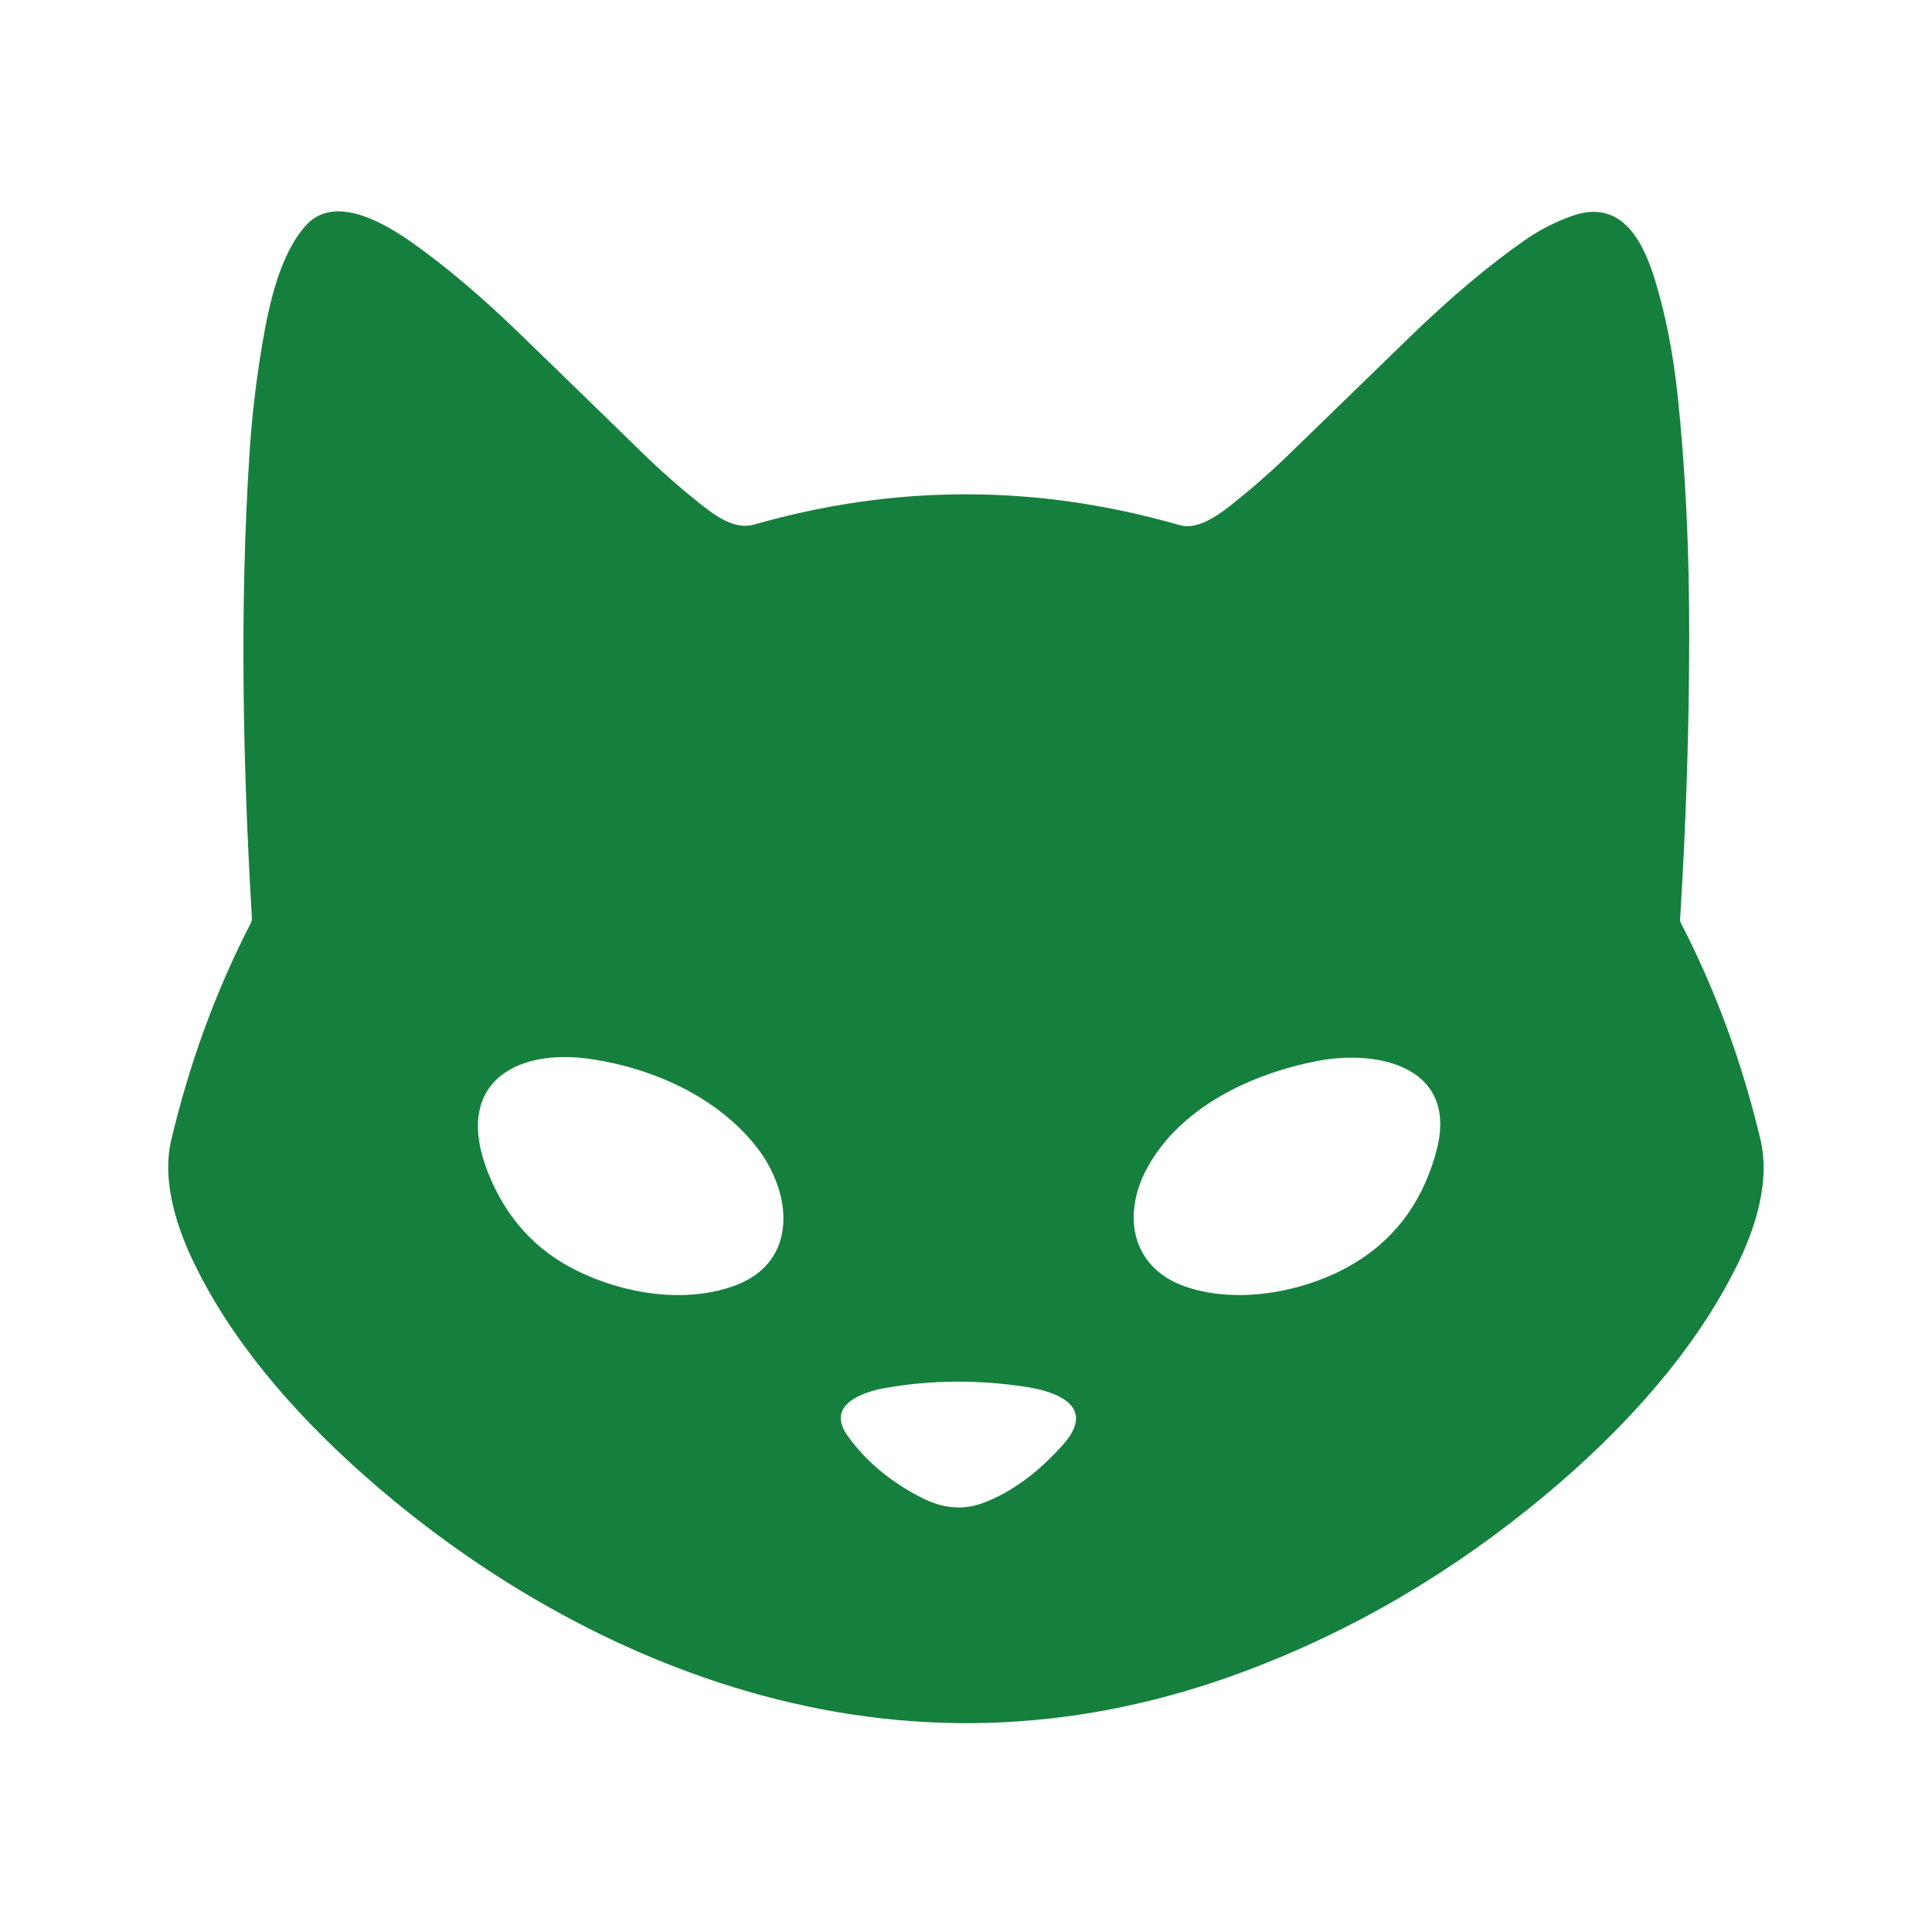
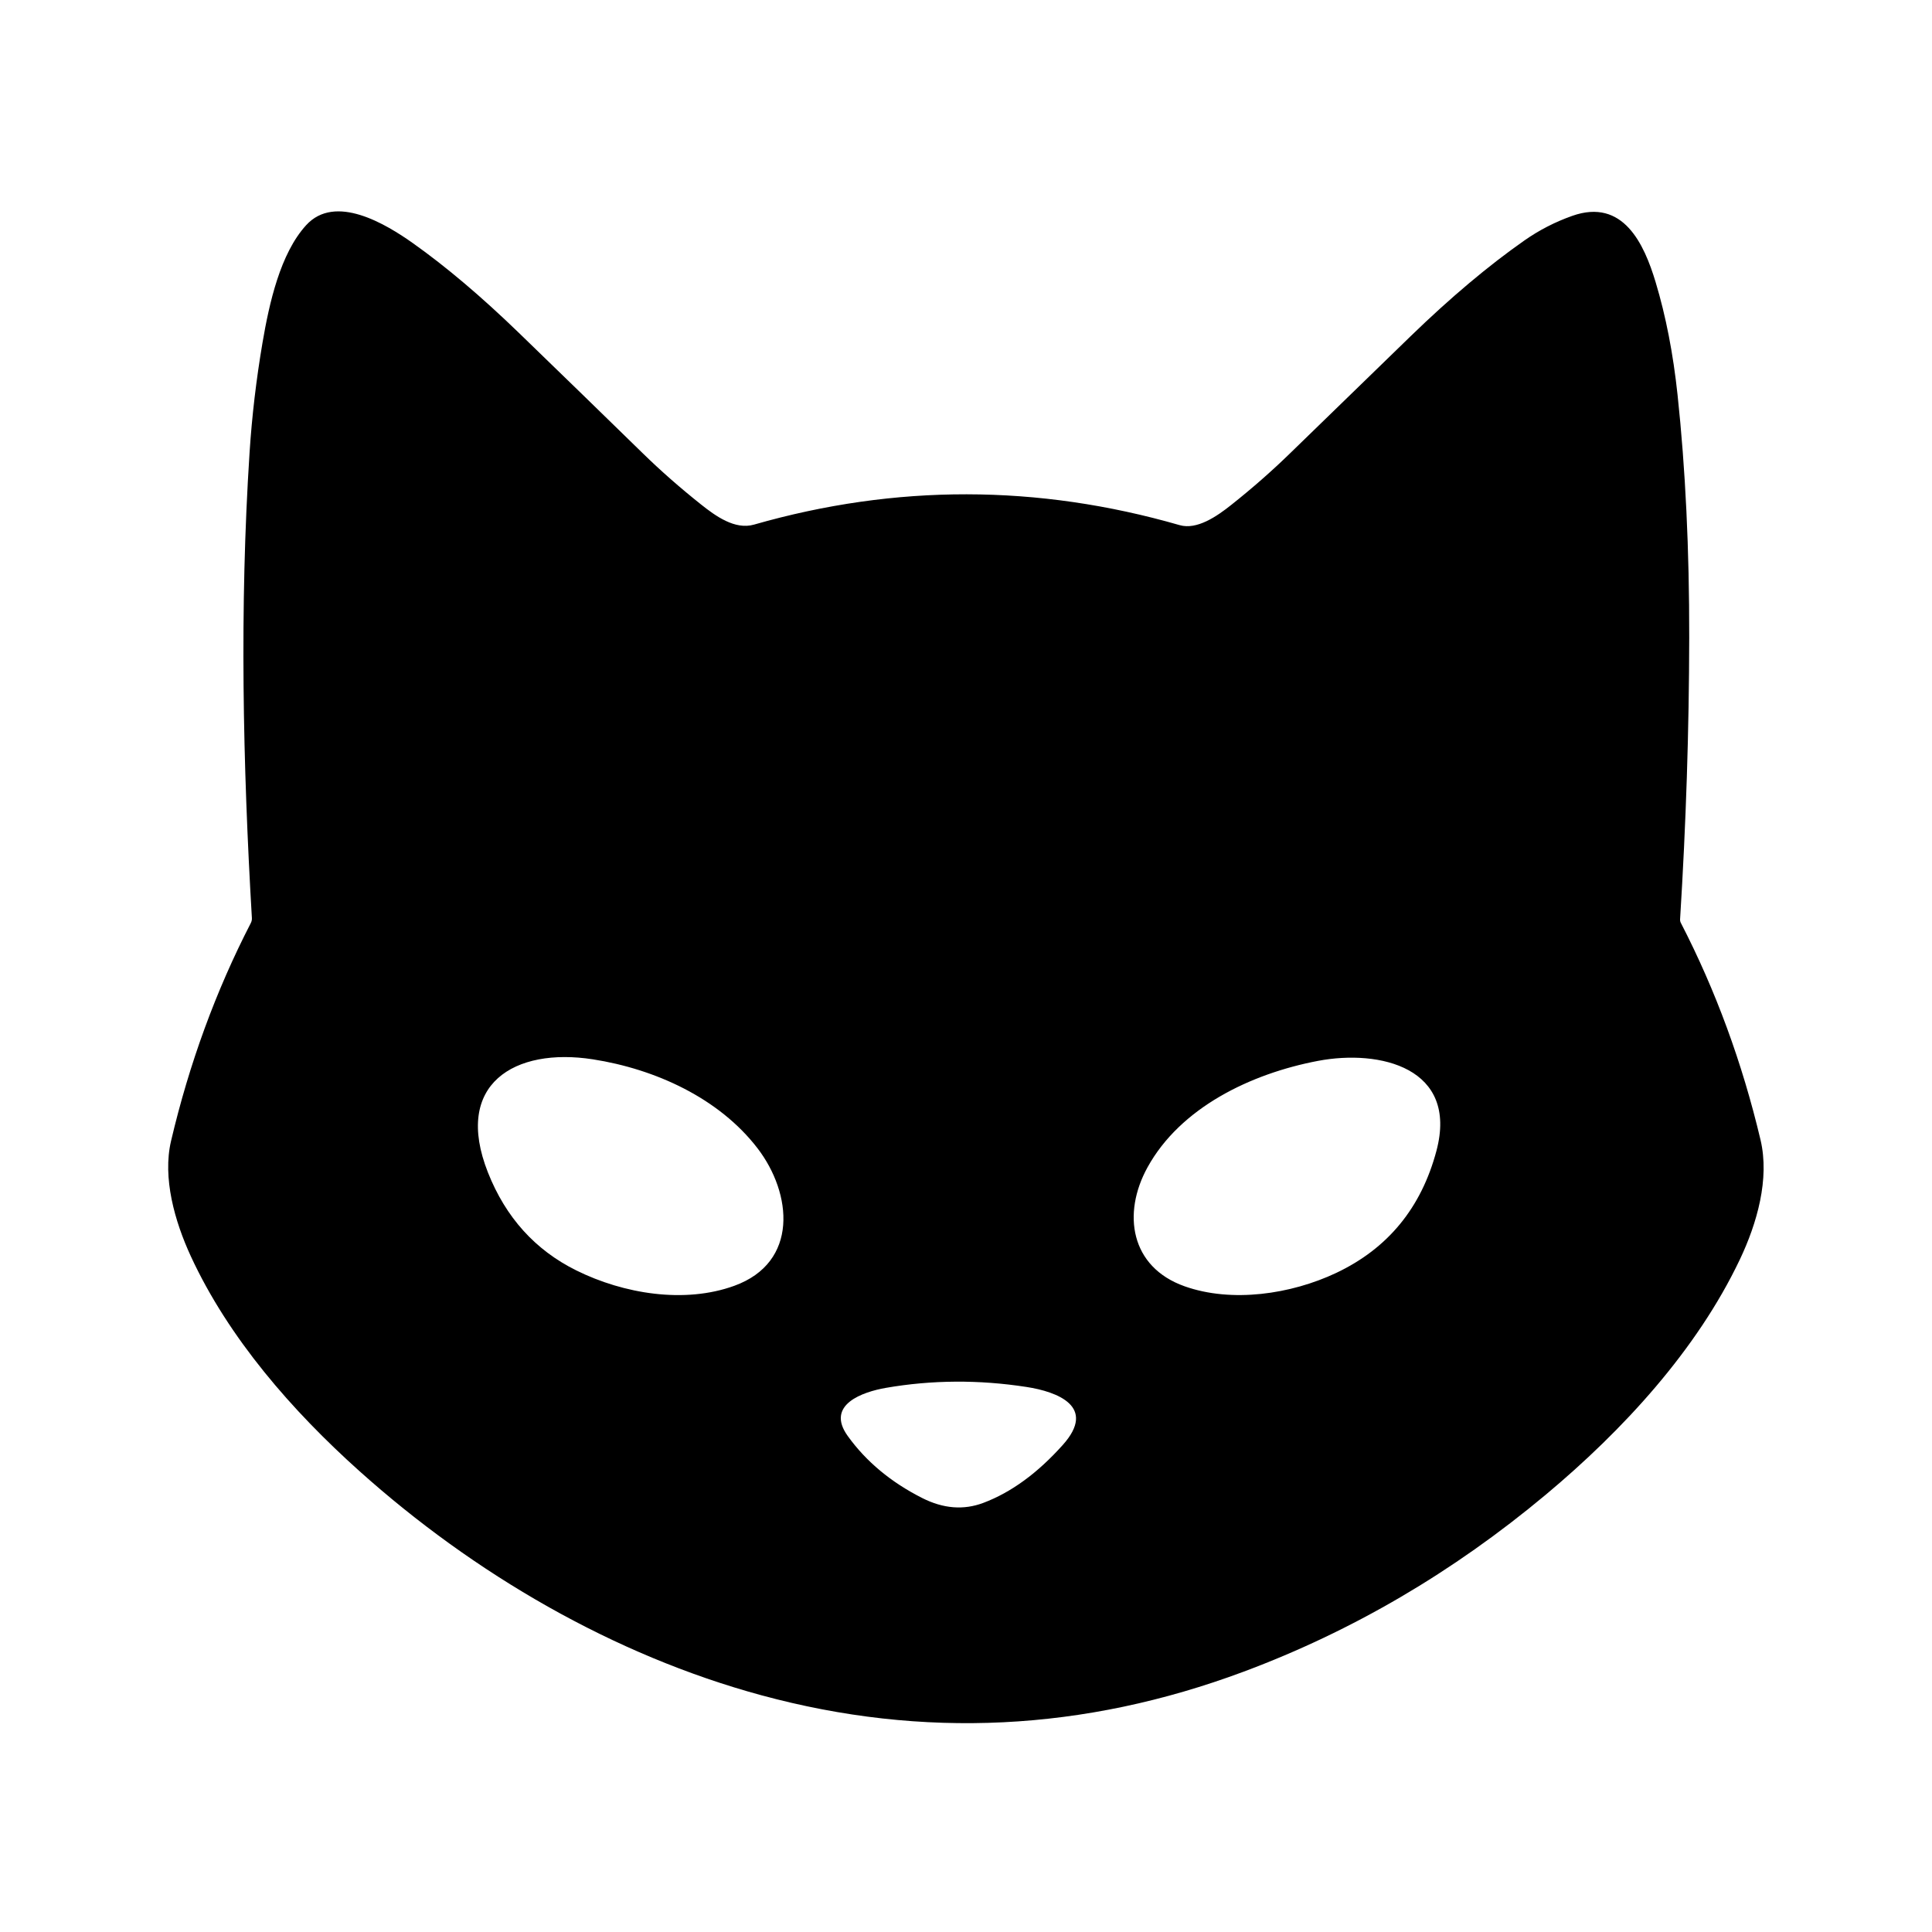
<svg xmlns="http://www.w3.org/2000/svg" version="1.1" viewBox="0.00 0.00 512.00 512.00" width="512.00" height="512.00">
-   <path fill="#15803D" d="   M 66.75 243.26   C 64.36 202.61 63.47 160.98 66.14 119.90   Q 67.07 105.54 69.56 90.86   C 71.35 80.37 74.26 67.20 81.13 59.68   C 88.86 51.20 102.34 59.42 109.45 64.46   Q 122.61 73.79 137.56 88.26   Q 154.16 104.32 170.37 120.15   Q 177.39 127.01 185.78 133.69   C 189.58 136.71 194.75 140.48 199.81 139.03   Q 256.12 122.89 312.63 139.17   C 317.17 140.47 322.43 136.89 326.29 133.81   Q 334.64 127.18 341.86 120.15   Q 358.44 104.02 373.87 89.06   Q 389.67 73.75 403.99 63.72   Q 409.86 59.61 416.68 57.20   C 430.17 52.45 435.71 64.65 438.76 74.78   Q 442.82 88.24 444.57 104.64   Q 447.71 133.95 447.66 168.99   Q 447.61 205.59 445.24 243.61   Q 445.21 244.12 445.44 244.57   Q 459.30 271.43 466.56 302.09   C 469.00 312.41 465.64 324.20 461.06 333.82   C 449.65 357.80 430.14 378.99 409.62 396.13   Q 372.77 426.90 329.61 443.00   Q 266.07 466.70 201.80 449.27   C 162.55 438.62 125.61 417.06 95.28 389.88   C 77.45 373.90 60.60 354.63 50.57 332.92   C 46.30 323.66 43.03 312.16 45.33 302.37   Q 52.57 271.58 66.46 244.63   Q 66.80 243.98 66.75 243.26   Z   M 129.31 310.72   Q 136.38 328.58 152.74 336.68   C 165.31 342.91 181.44 345.53 194.60 340.75   C 211.72 334.54 209.96 316.29 200.74 304.29   C 190.53 291.00 173.63 283.30 157.10 280.73   C 136.41 277.52 120.03 287.25 129.31 310.72   Z   M 304.10 309.36   C 297.35 321.61 299.56 335.79 313.93 340.88   C 326.42 345.31 342.09 343.01 354.08 337.35   Q 374.66 327.63 380.68 304.95   C 386.50 282.97 365.69 278.03 349.30 281.14   C 331.39 284.54 312.80 293.56 304.10 309.36   Z   M 244.39 396.99   Q 252.76 401.23 260.59 398.28   Q 271.64 394.13 281.68 382.89   C 290.72 372.77 280.23 368.82 272.04 367.56   Q 253.06 364.63 234.76 367.80   C 228.71 368.85 218.66 372.23 224.67 380.57   Q 231.98 390.72 244.39 396.99   Z" />
+   <path fill="currentColor" d="   M 66.75 243.26   C 64.36 202.61 63.47 160.98 66.14 119.90   Q 67.07 105.54 69.56 90.86   C 71.35 80.37 74.26 67.20 81.13 59.68   C 88.86 51.20 102.34 59.42 109.45 64.46   Q 122.61 73.79 137.56 88.26   Q 154.16 104.32 170.37 120.15   Q 177.39 127.01 185.78 133.69   C 189.58 136.71 194.75 140.48 199.81 139.03   Q 256.12 122.89 312.63 139.17   C 317.17 140.47 322.43 136.89 326.29 133.81   Q 334.64 127.18 341.86 120.15   Q 358.44 104.02 373.87 89.06   Q 389.67 73.75 403.99 63.72   Q 409.86 59.61 416.68 57.20   C 430.17 52.45 435.71 64.65 438.76 74.78   Q 442.82 88.24 444.57 104.64   Q 447.71 133.95 447.66 168.99   Q 447.61 205.59 445.24 243.61   Q 445.21 244.12 445.44 244.57   Q 459.30 271.43 466.56 302.09   C 469.00 312.41 465.64 324.20 461.06 333.82   C 449.65 357.80 430.14 378.99 409.62 396.13   Q 372.77 426.90 329.61 443.00   Q 266.07 466.70 201.80 449.27   C 162.55 438.62 125.61 417.06 95.28 389.88   C 77.45 373.90 60.60 354.63 50.57 332.92   C 46.30 323.66 43.03 312.16 45.33 302.37   Q 52.57 271.58 66.46 244.63   Q 66.80 243.98 66.75 243.26   Z   M 129.31 310.72   Q 136.38 328.58 152.74 336.68   C 165.31 342.91 181.44 345.53 194.60 340.75   C 211.72 334.54 209.96 316.29 200.74 304.29   C 190.53 291.00 173.63 283.30 157.10 280.73   C 136.41 277.52 120.03 287.25 129.31 310.72   Z   M 304.10 309.36   C 297.35 321.61 299.56 335.79 313.93 340.88   C 326.42 345.31 342.09 343.01 354.08 337.35   Q 374.66 327.63 380.68 304.95   C 386.50 282.97 365.69 278.03 349.30 281.14   C 331.39 284.54 312.80 293.56 304.10 309.36   Z   M 244.39 396.99   Q 252.76 401.23 260.59 398.28   Q 271.64 394.13 281.68 382.89   C 290.72 372.77 280.23 368.82 272.04 367.56   Q 253.06 364.63 234.76 367.80   C 228.71 368.85 218.66 372.23 224.67 380.57   Q 231.98 390.72 244.39 396.99   Z" />
</svg>
